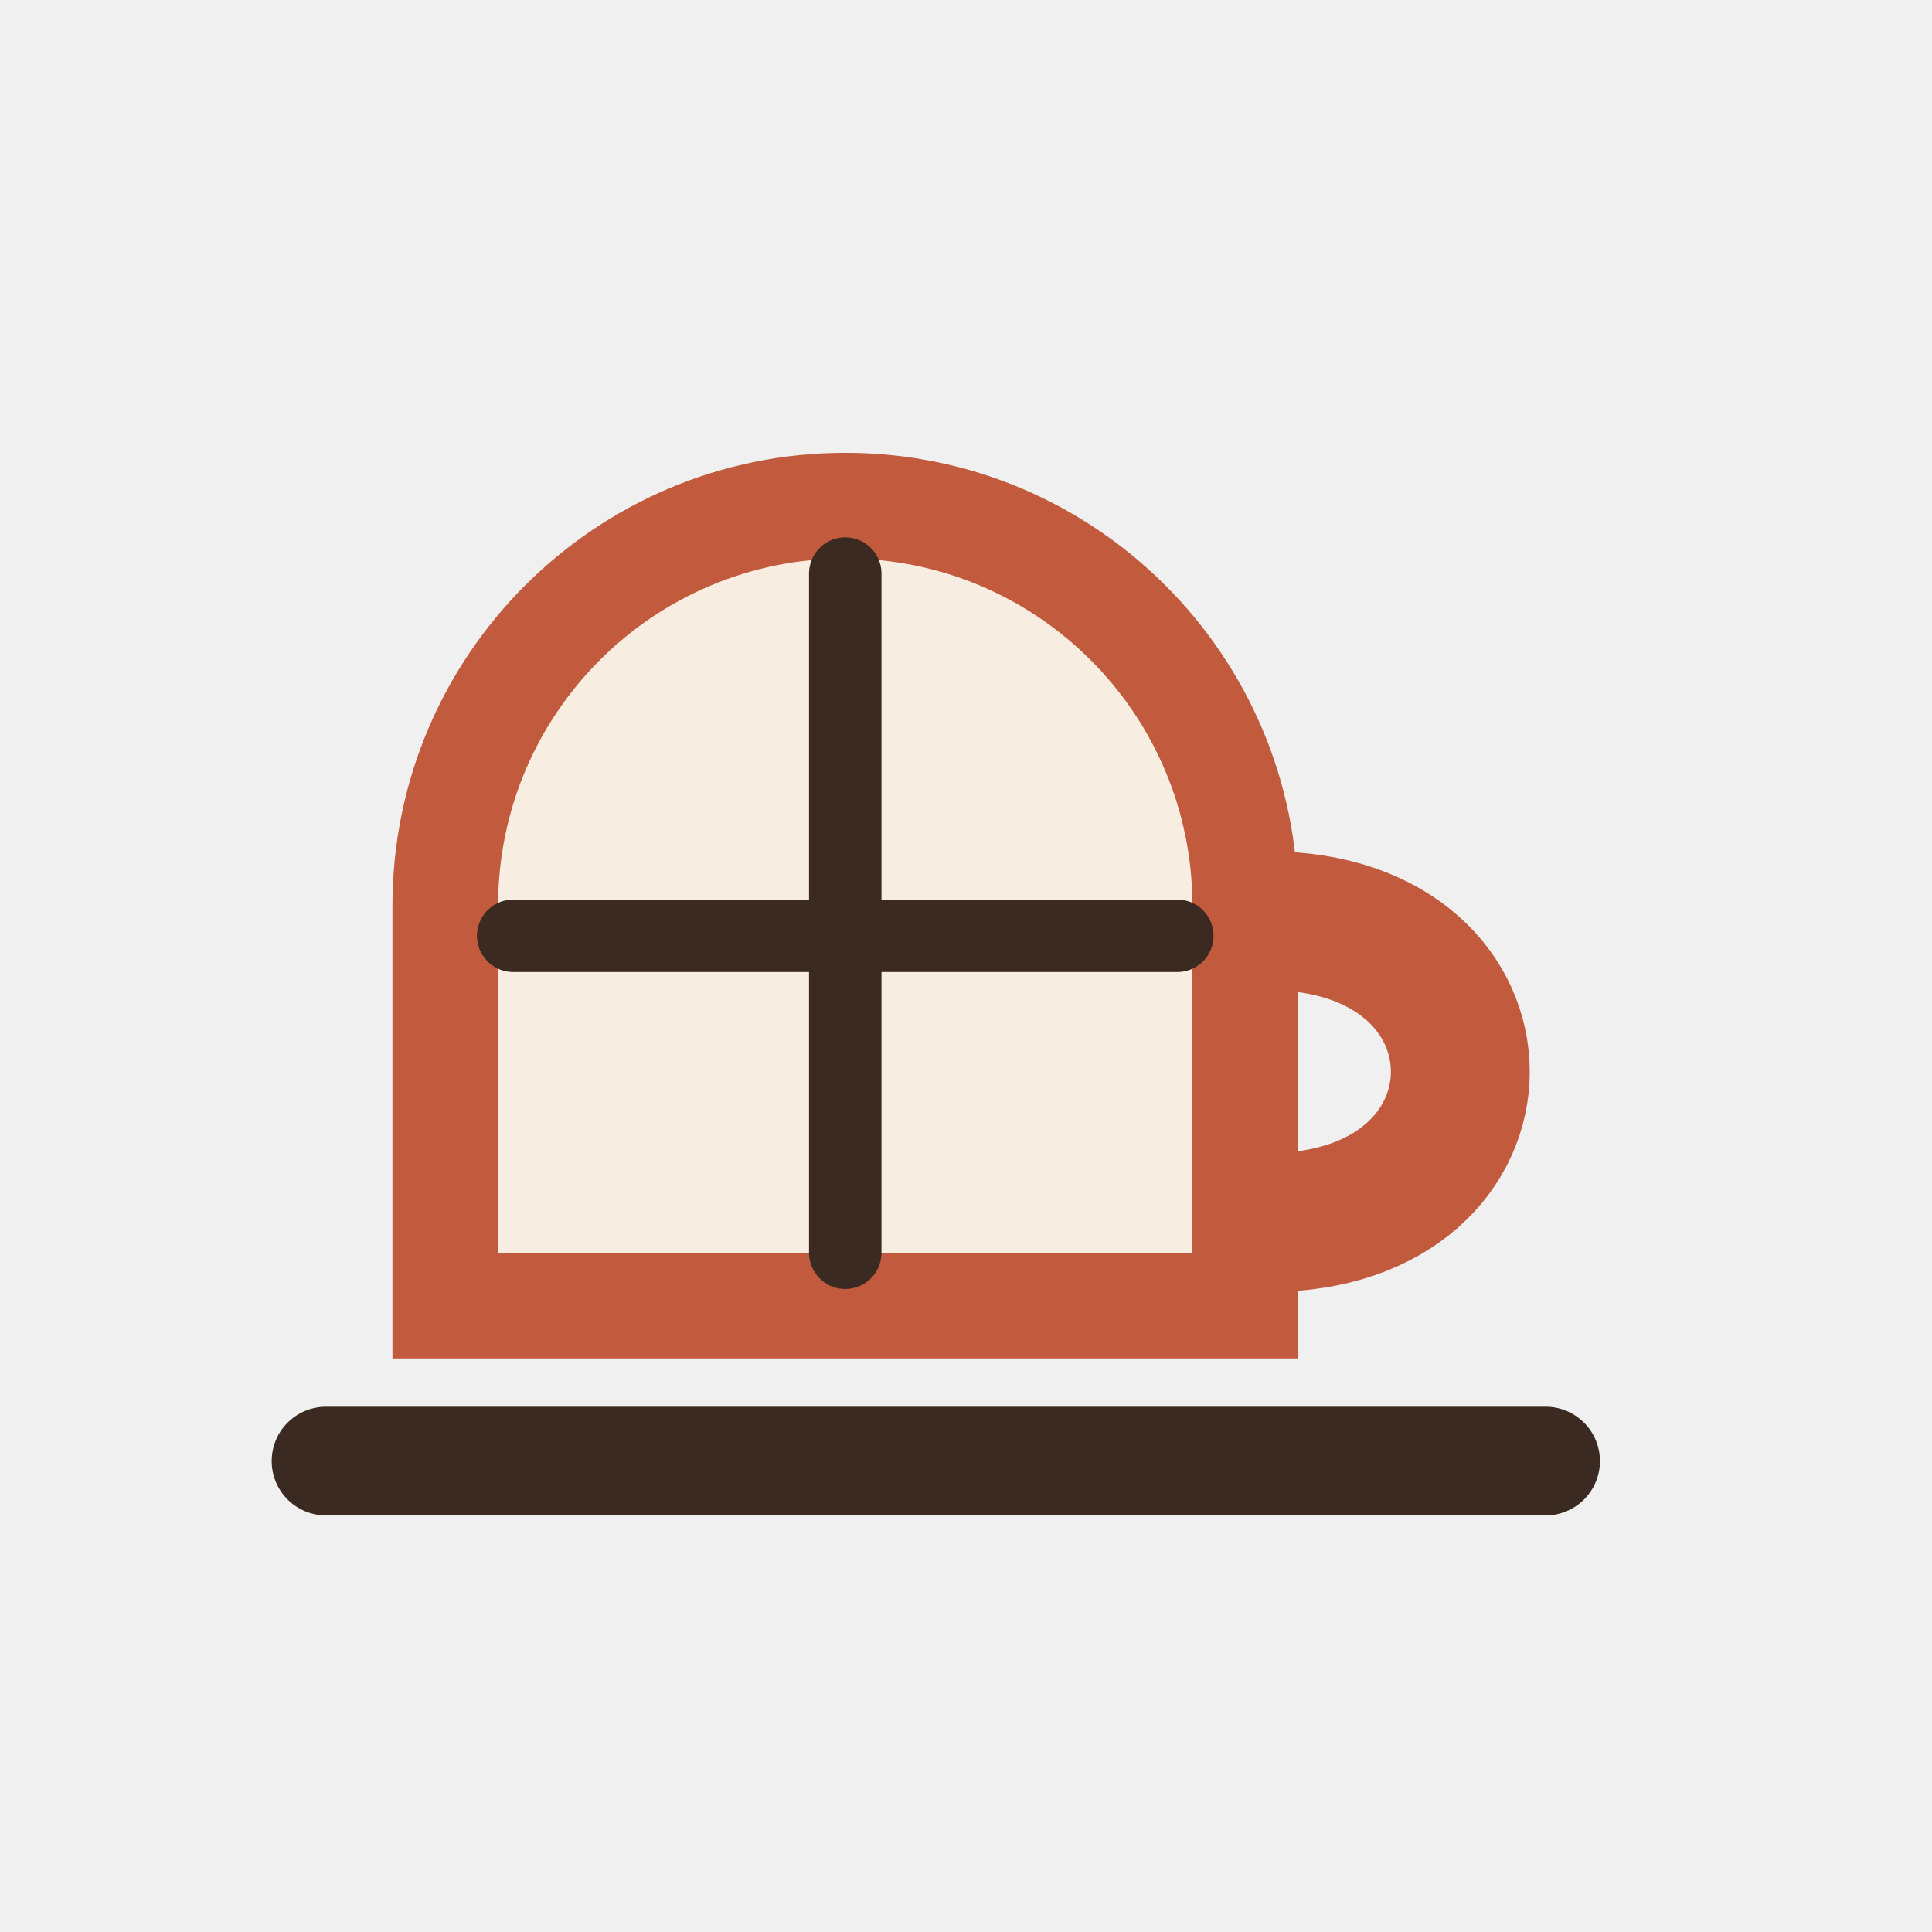
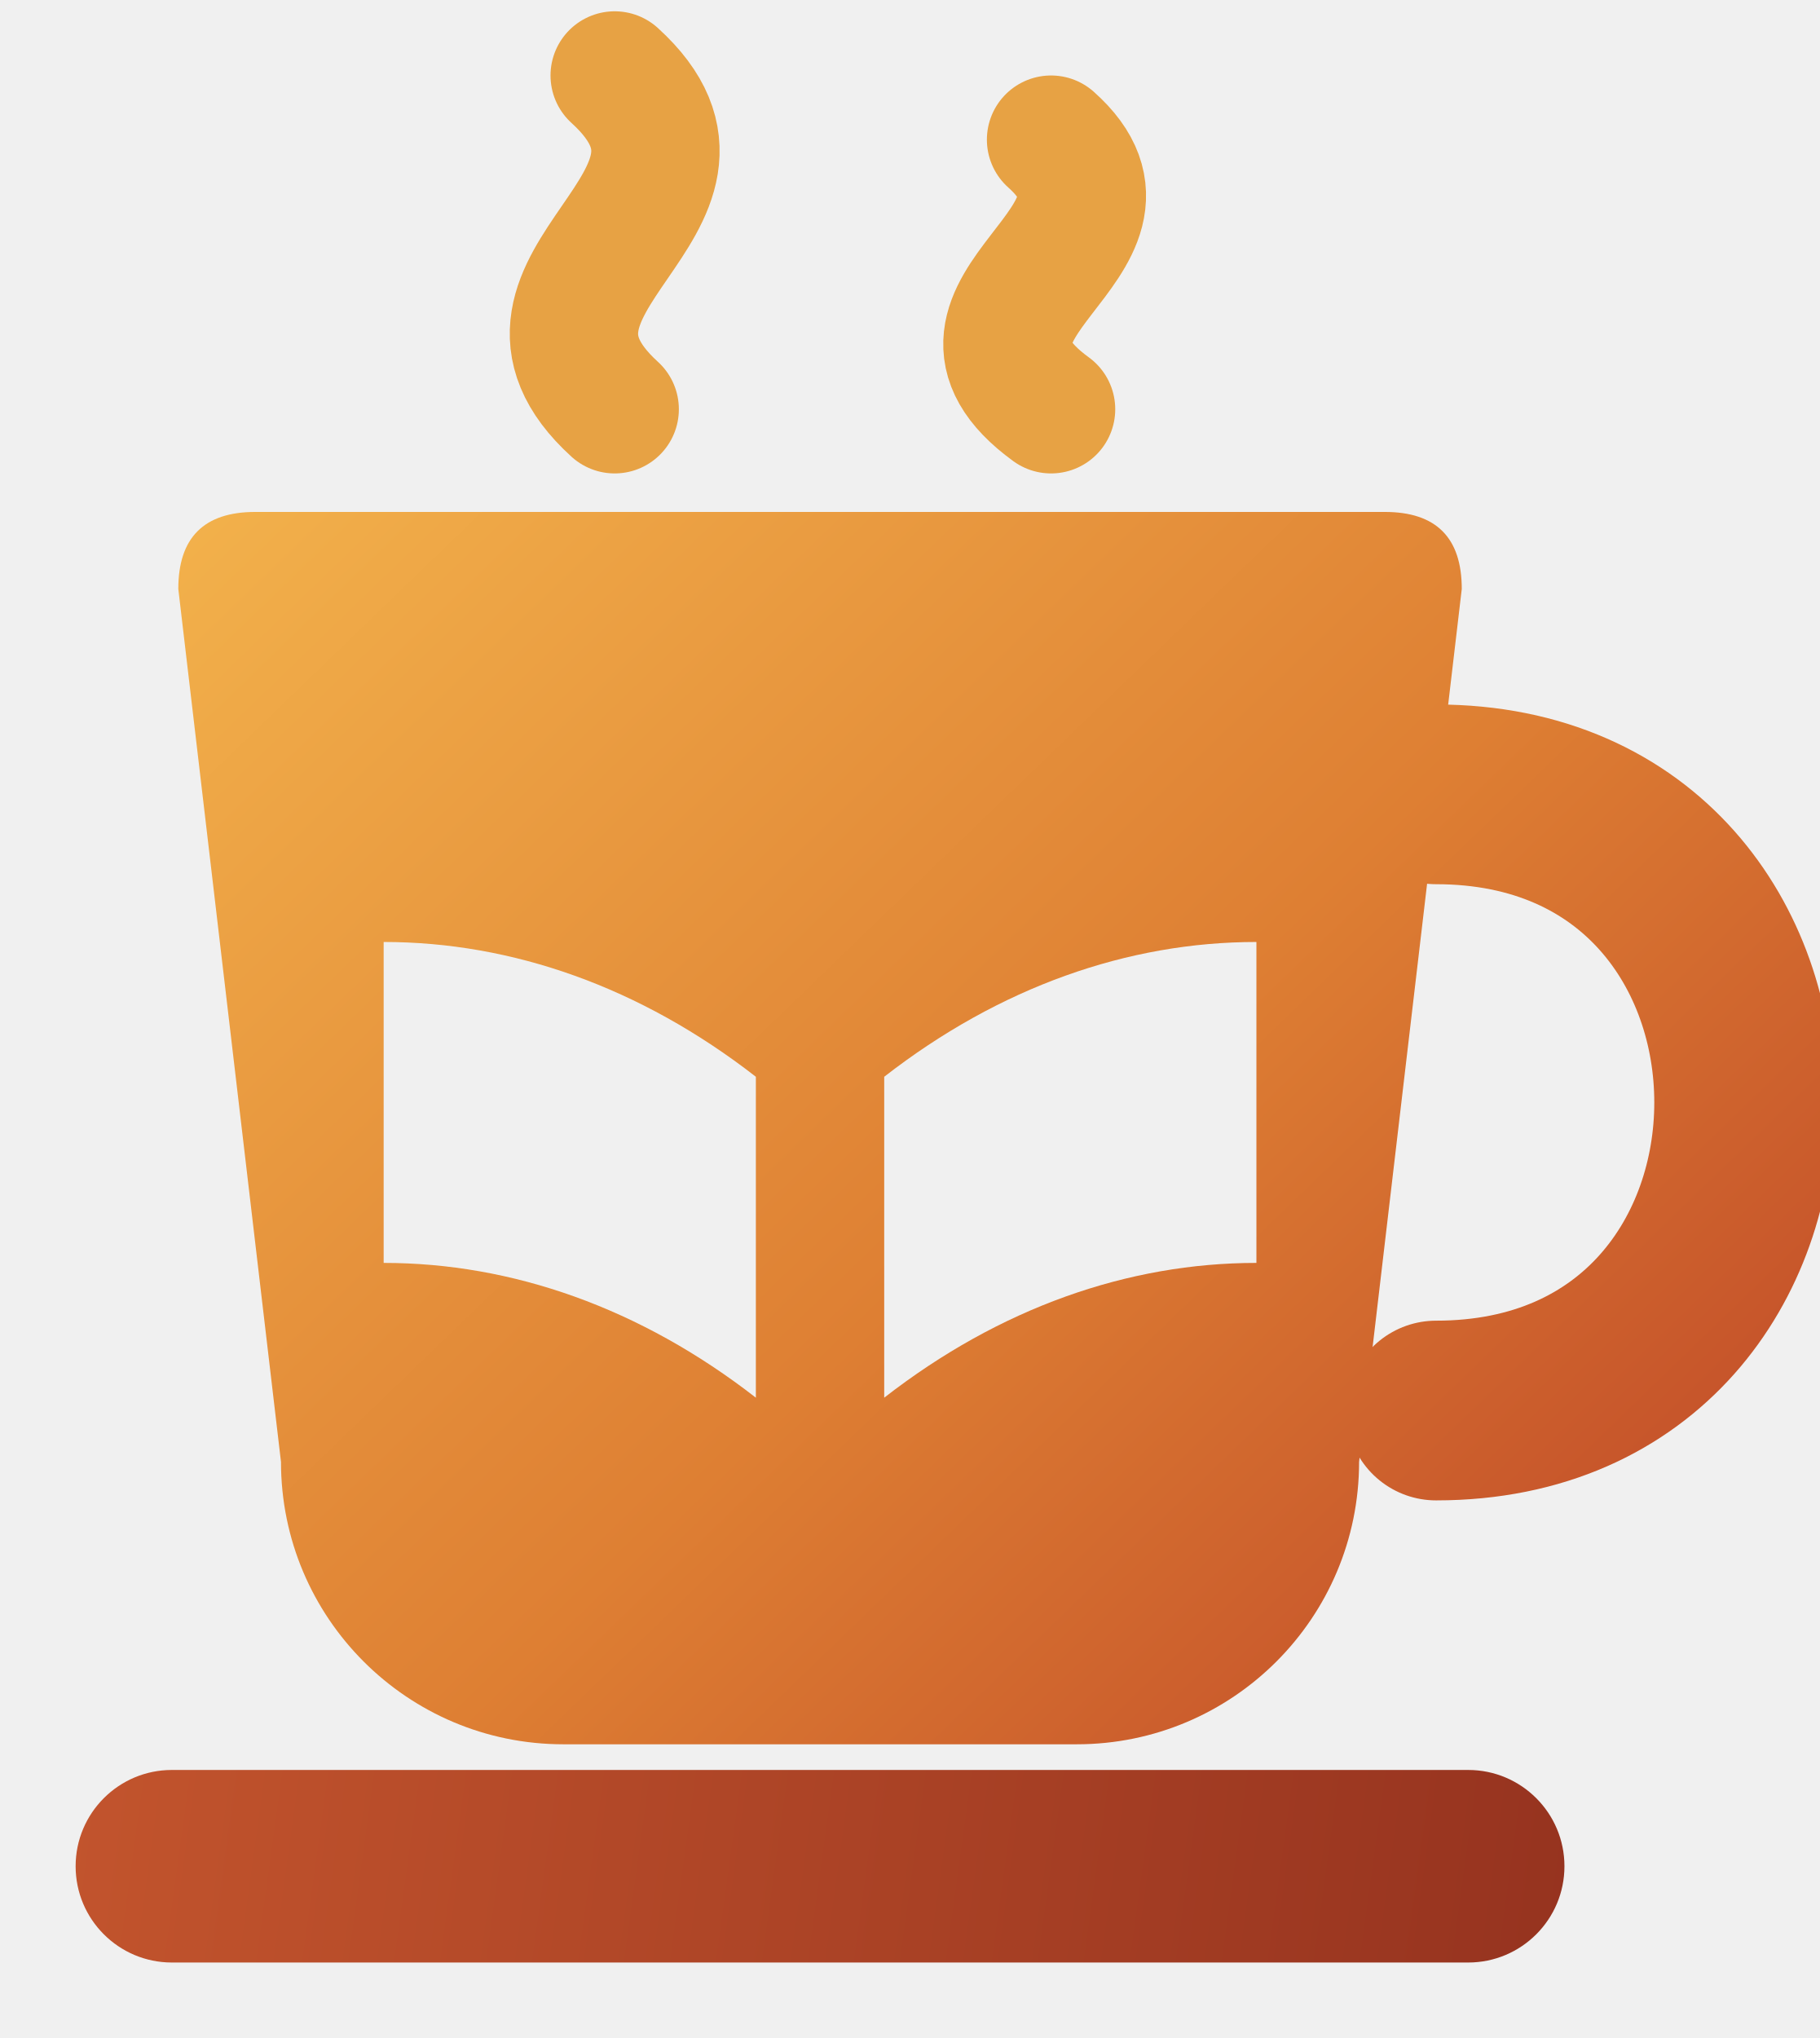
- <svg xmlns="http://www.w3.org/2000/svg" viewBox="0 0 64 64" width="256" height="256" color="#3B2A22" role="img" aria-labelledby="icon-title">
-   <path id="handle" fill="none" stroke="#C25B3E" stroke-width="4.6" stroke-linecap="round" d="M42 30.5c8.5 0 8.5 10 0 10" />
-   <path id="frame" fill="#C25B3E" d="M13 45V30a15 15 0 0 1 30 0v15Z" />
-   <path id="light" fill="#F7EDE0" d="M16.5 41.5V30a11.5 11.5 0 0 1 23 0v11.5Z" />
-   <path id="bars" fill="none" stroke="#3B2A22" stroke-width="2.4" stroke-linecap="round" d="M28 19v22.5M17 31h22" />
-   <rect id="sill" x="9" y="46.6" width="44" height="3.6" rx="1.8" fill="currentColor" />
+ <svg xmlns="http://www.w3.org/2000/svg" viewBox="26.12 20.12 141.76 158.76" width="142" height="159">
+   <defs>
+     <linearGradient id="grad-warm" gradientUnits="userSpaceOnUse" x1="40" y1="52" x2="152" y2="168">
+       <stop offset="0" stop-color="#F4B54D" />
+       <stop offset="0.55" stop-color="#DE7F33" />
+       <stop offset="1" stop-color="#BC4227" />
+     </linearGradient>
+     <linearGradient id="grad-deep" gradientUnits="userSpaceOnUse" x1="32" y1="158" x2="148" y2="174">
+       <stop offset="0" stop-color="#C2542D" />
+       <stop offset="1" stop-color="#96331F" />
+     </linearGradient>
+     <path id="p-cup" d="M40 66 Q40 60 46 60 H134 Q140 60 140 66 L132 134 A22 22 0 0 1 110 156 H70 A22 22 0 0 1 48 134 Z" />
+     <path id="p-handle" d="M138 82 C170 82 170 130 138 130" />
+     <path id="p-page-l" d="M85 104 C76 97 66 93.5 56 93.5 L56 118.5 C66 118.5 76 122 85 129 Z" />
+     <path id="p-page-r" d="M95 104 C104 97 114 93.5 124 93.5 L124 118.5 C114 118.5 104 122 95 129 Z" />
+     <rect id="p-saucer" x="32" y="158" width="116" height="15" rx="7.5" />
+     <path id="p-steam-a" d="M74 52 C63 42 85 36 74 26" />
+     <path id="p-steam-b" d="M108 52 C97 44 117 39 108 31" />
+     <mask id="mask-book">
+       <rect x="26" y="46" width="158" height="136" fill="#fff" />
+       <use href="#p-page-l" fill="#000" />
+       <use href="#p-page-r" fill="#000" />
+     </mask>
+     <g id="mark-color">
+       <g fill="none" stroke="#E7A244" stroke-width="10" stroke-linecap="round">
+         <use href="#p-steam-a" />
+         <use href="#p-steam-b" />
+       </g>
+       <use href="#p-handle" fill="none" stroke="url(#grad-warm)" stroke-width="14" stroke-linecap="round" />
+       <use href="#p-cup" fill="url(#grad-warm)" mask="url(#mask-book)" />
+       <use href="#p-saucer" fill="url(#grad-deep)" />
+     </g>
+     <g id="mark-line" fill="none" stroke="currentColor" stroke-width="9" stroke-linecap="round" stroke-linejoin="round">
+       <use href="#p-steam-a" />
+       <use href="#p-steam-b" />
+       <use href="#p-handle" stroke-width="10" />
+       <use href="#p-cup" />
+       <use href="#p-page-l" />
+       <use href="#p-page-r" />
+       <use href="#p-saucer" />
+     </g>
+   </defs>
+   <g id="v-icon" data-viewbox="0 0 200 200">
+     <use href="#mark-color" />
+   </g>
</svg>
